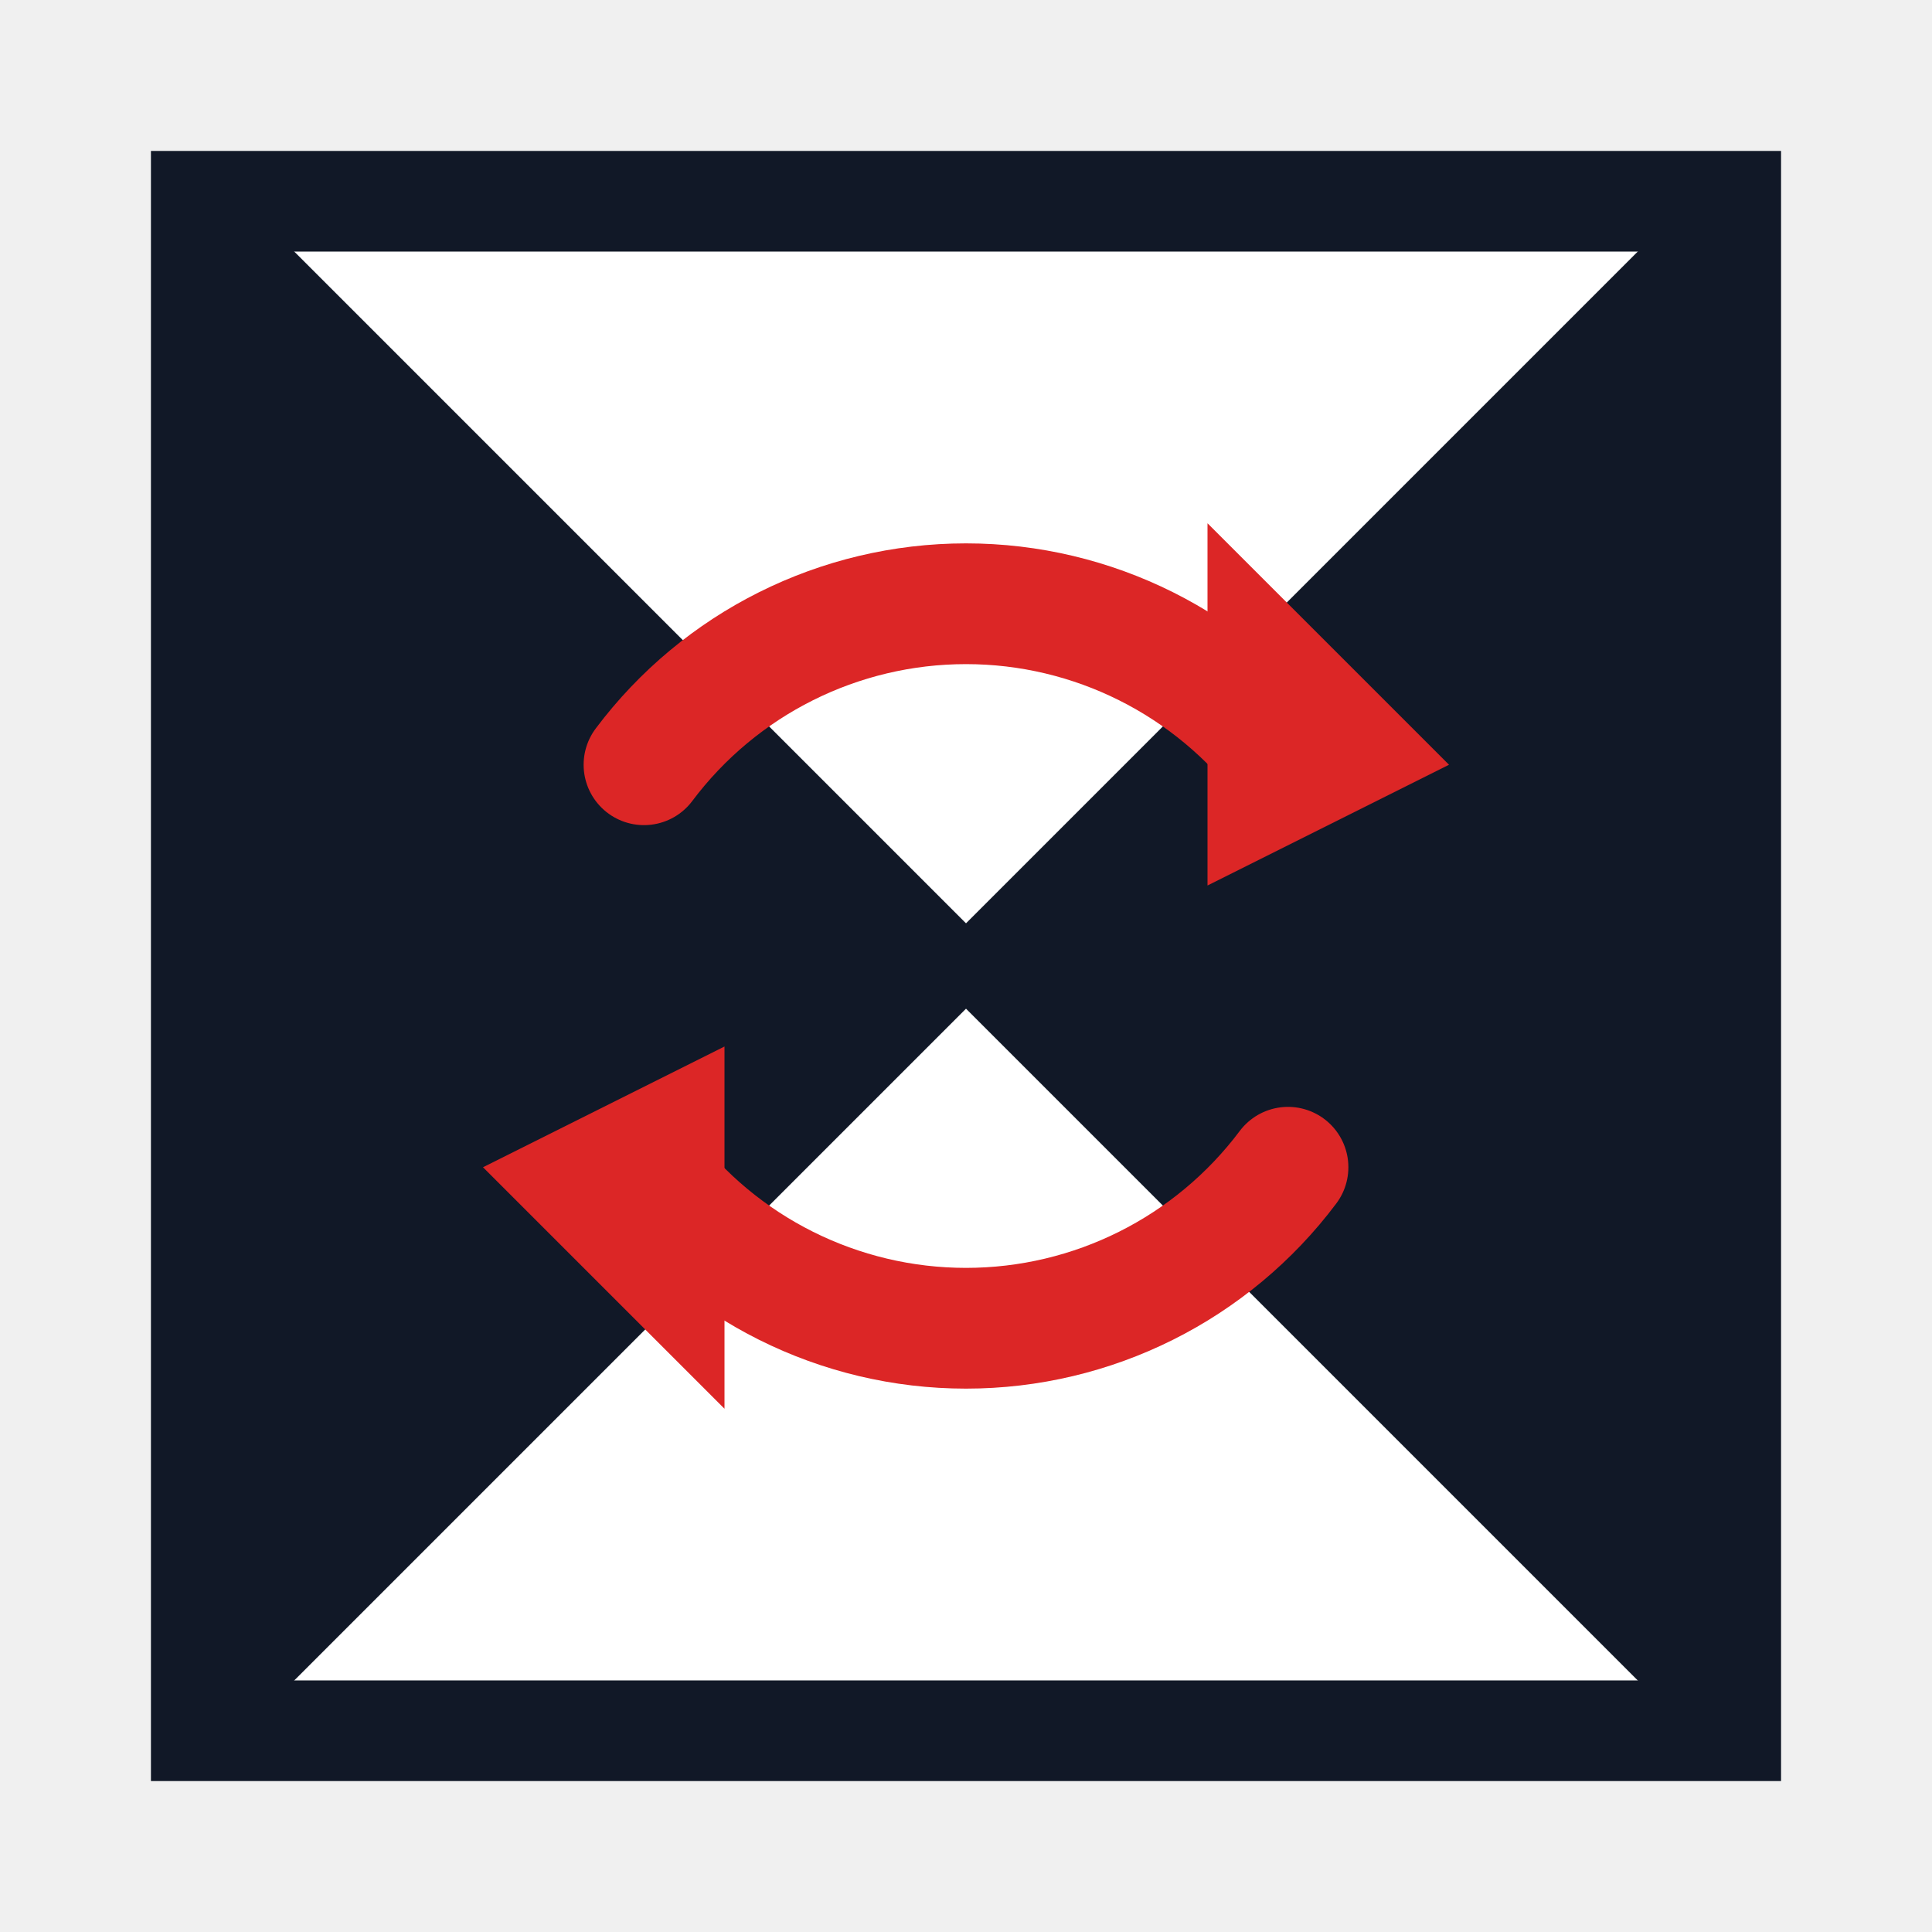
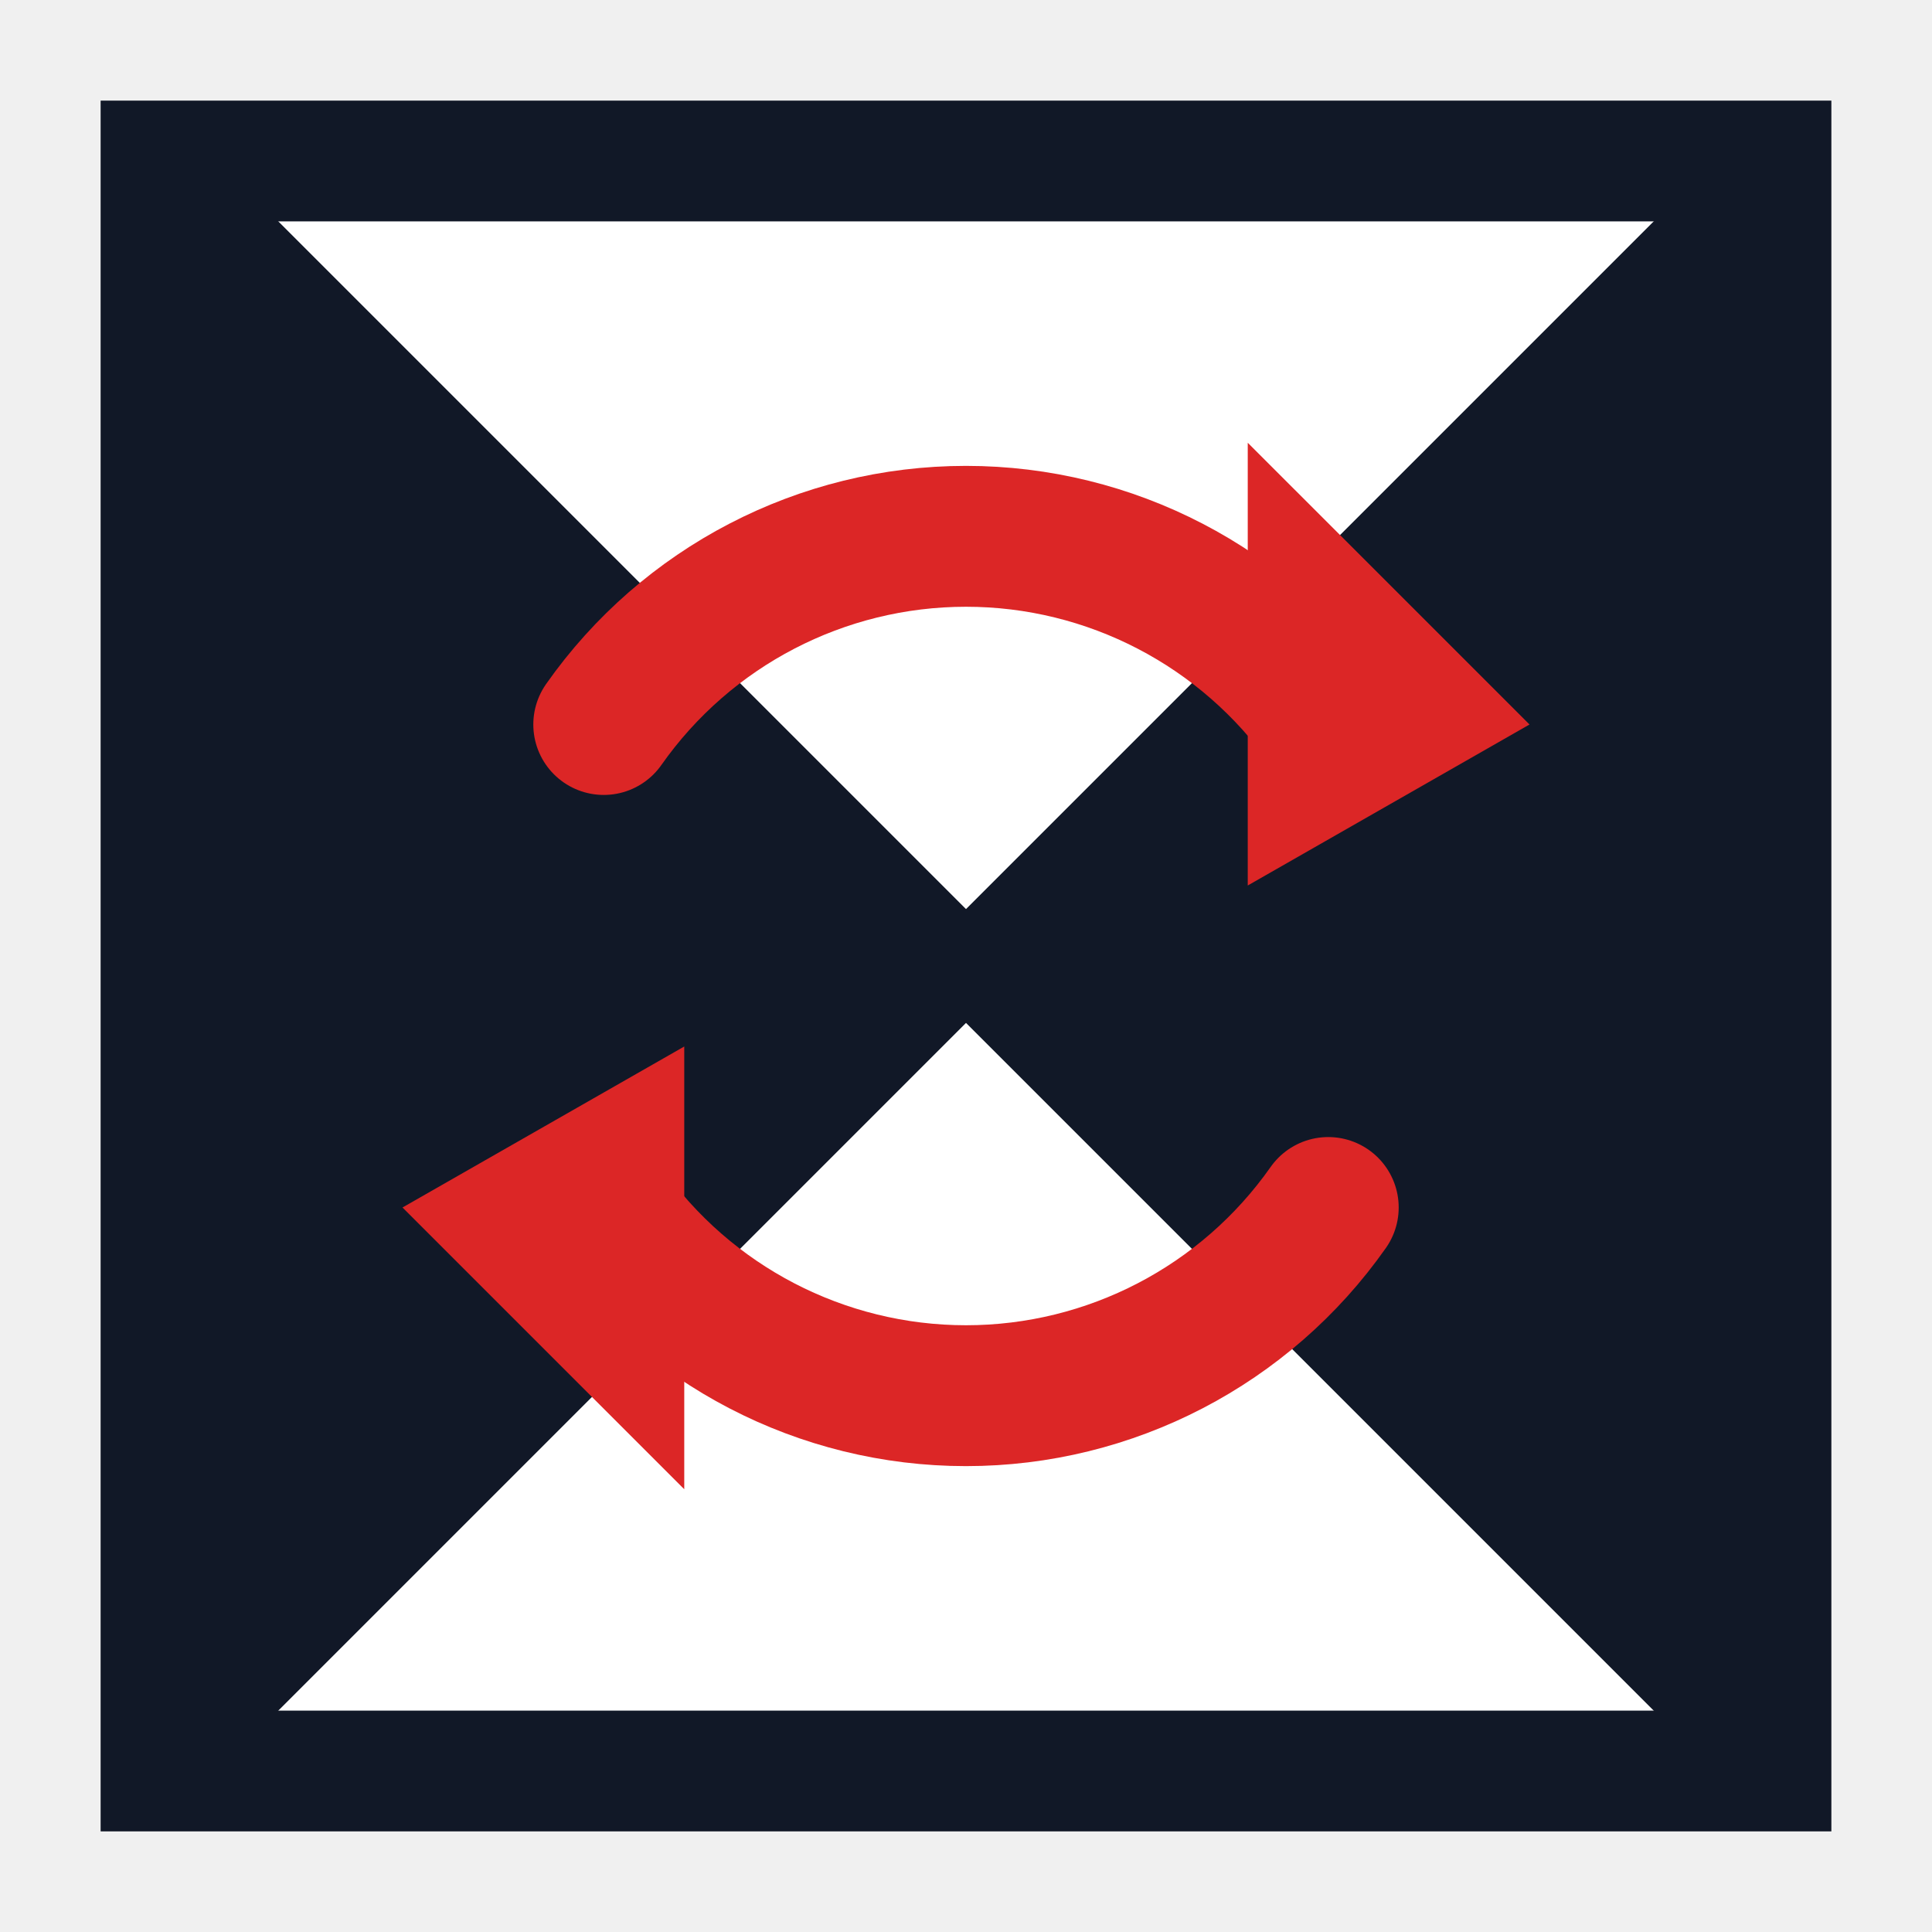
<svg xmlns="http://www.w3.org/2000/svg" viewBox="0 0 48 48" width="100%" height="100%">
-   <rect x="5" y="5" width="38" height="38" fill="#ffffff" stroke="#111827" stroke-width="2.5" />
-   <polygon points="5,5 24,24 5,43" fill="#111827" />
-   <polygon points="43,5 24,24 43,43" fill="#111827" />
-   <line x1="5" y1="5" x2="43" y2="43" stroke="#111827" stroke-width="1.5" />
-   <line x1="43" y1="5" x2="5" y2="43" stroke="#111827" stroke-width="1.5" />
-   <path d="M 16 19 A 10 10 0 0 1 32 19" fill="none" stroke="#dc2626" stroke-width="3" stroke-linecap="round" />
-   <polygon points="30,13 36,19 30,22" fill="#dc2626" />
-   <path d="M 32 29 A 10 10 0 0 1 16 29" fill="none" stroke="#dc2626" stroke-width="3" stroke-linecap="round" />
-   <polygon points="18,35 12,29 18,26" fill="#dc2626" />
+   <rect x="4" y="4" width="40" height="40" fill="#ffffff" stroke="#111827" stroke-width="3" />
+   <polygon points="4,4 24,24 4,44" fill="#111827" />
+   <polygon points="44,4 24,24 44,44" fill="#111827" />
+   <line x1="4" y1="4" x2="44" y2="44" stroke="#111827" stroke-width="2" />
+   <line x1="44" y1="4" x2="4" y2="44" stroke="#111827" stroke-width="2" />
+   <path d="M 15 18 A 11 11 0 0 1 33 18" fill="none" stroke="#dc2626" stroke-width="3.5" stroke-linecap="round" />
+   <polygon points="31,11 38,18 31,22" fill="#dc2626" />
+   <path d="M 33 30 A 11 11 0 0 1 15 30" fill="none" stroke="#dc2626" stroke-width="3.5" stroke-linecap="round" />
+   <polygon points="17,37 10,30 17,26" fill="#dc2626" />
</svg>
